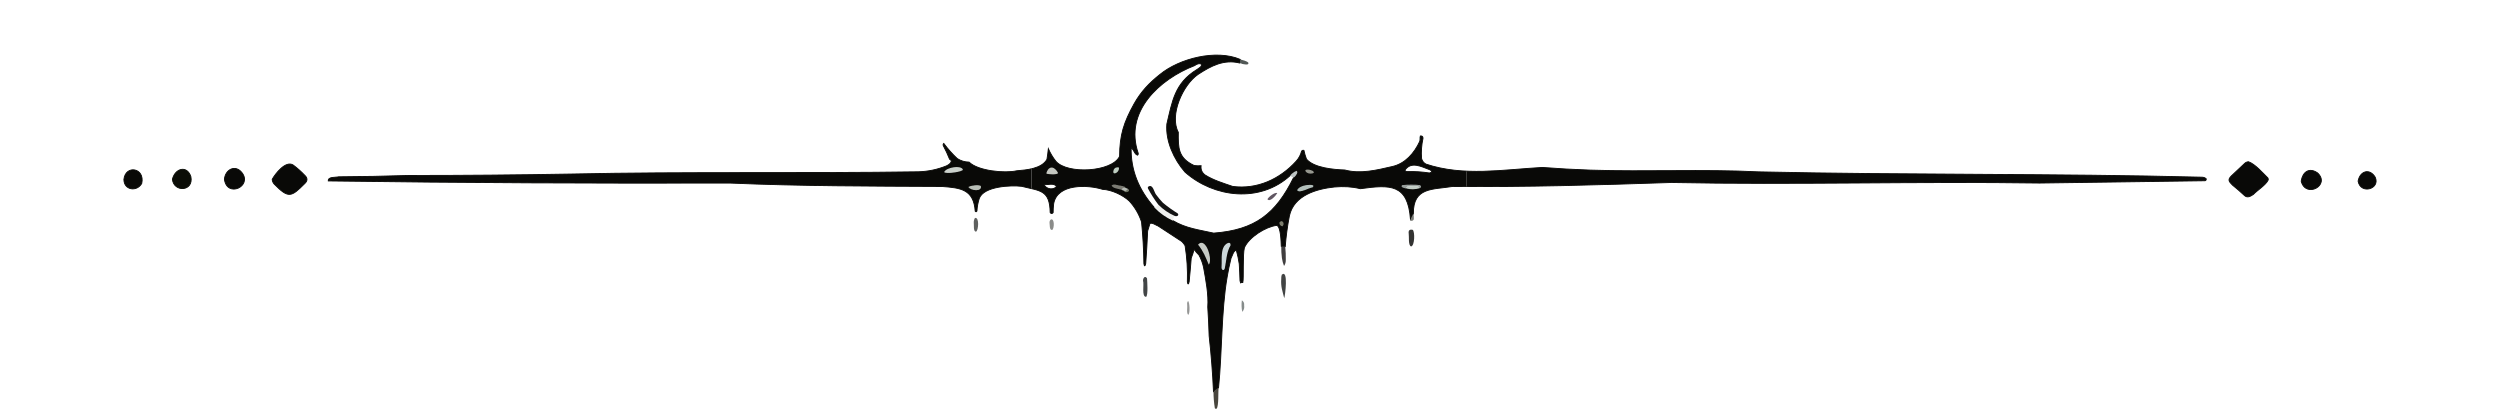
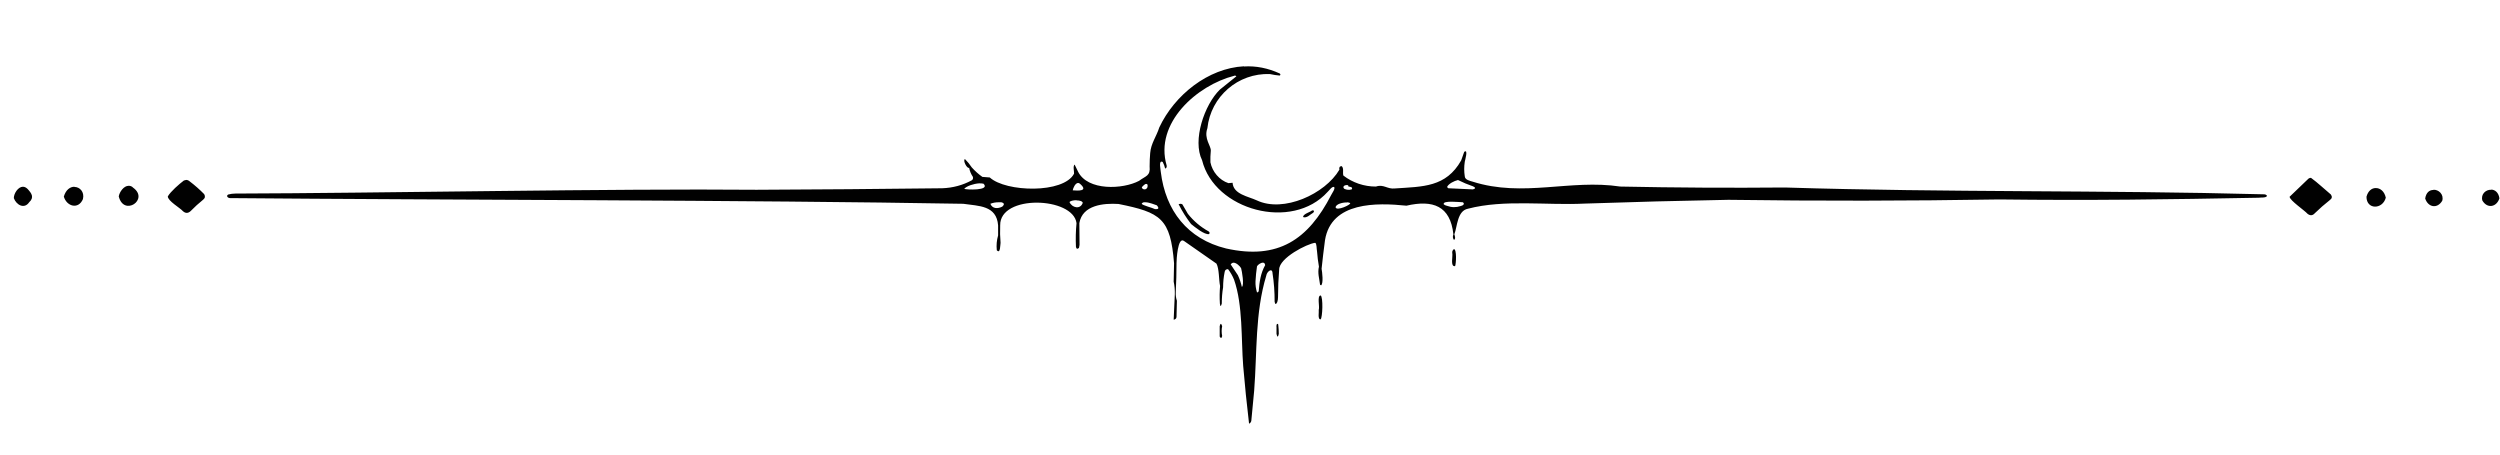
- <svg xmlns="http://www.w3.org/2000/svg" xmlns:xlink="http://www.w3.org/1999/xlink" xml:space="preserve" width="1380" height="230" style="clip-rule:evenodd;fill-rule:evenodd;image-rendering:optimizeQuality;shape-rendering:geometricPrecision;text-rendering:geometricPrecision">
-   <defs>
-     <clipPath id="b">
-       <path d="M-1000-1000H552v2236h-1552z" />
-     </clipPath>
-     <clipPath id="c">
-       <path d="M552-1000h240v2236H552z" />
-     </clipPath>
-     <clipPath id="d">
-       <path d="M792-1000h1552v2236H792z" />
-     </clipPath>
-     <g id="a">
-       <path fill="#5f605f" d="M520.11 115c-.05-.98.17-1.87.67-2.68 2.53-.58 1.92 6.95.62 7.54-1.68.2-1.09-3.89-1.29-4.86" />
-       <path fill="#8b8c8a" d="M561.92 114.99q-.075-1.11.75-1.83c2.12-.77 1.94 5.03.73 5.79-1.64.23-1.27-3-1.48-3.96" />
-       <path fill="#959695" d="M637.9 160c-.12-.72.06-1.34.54-1.85.83.78 1.21 6.8.08 7.65-1.17-.69-.36-4.51-.62-5.8" />
-       <path fill="#868c8b" d="M668.1 157.78c.98.63 1.41 1.56 1.26 2.78.24 1.39-.11 2.6-1.04 3.62-.44-2.12-.51-4.25-.22-6.4" />
-       <path fill="#7b8886" d="M766.67 67.06c.14 1.05.01 2.04-.38 2.99-.2-.66-.72-2.9.38-2.99" />
-       <path fill="#090907" stroke="#090907" stroke-width=".5" d="M667.22 24.82c.05.68-.03 1.34-.24 1.99-8.8-2.17-15.87 1.57-23.01 6.24-8.49 5.77-15.97 22.56-10.95 31.98-.07 8.57-.18 14.16 8.73 18.35 1.31.17 2.59.21 3.84.11-.25 2.1.47 3.79 2.16 5.08 4.47 2.88 10.27 4.63 15.29 6.35 13.48 1.77 26.04-4 35.03-13.91a12.6 12.6 0 0 0 2.97-5.49c.32-.5.75-.67 1.31-.51.34 1.63.82 3.23 1.42 4.82 4.05 4.91 15.23 5.82 21.17 6.02 8.56 2.33 17.76.05 26-1.87 7.31-1.55 12.36-7.45 15.35-13.93.39-.95.52-1.94.38-2.99.97-.1 1.45.35 1.42 1.33a37.8 37.8 0 0 0-.8 11.07c.35 1.39 1.14 2.43 2.39 3.13 20.78 6.95 42.68 3.04 64.01 1.85q13.11 1.02 26.25 1.47c30.85 1.04 61.75-.59 92.56.97 81 1.83 162.03.84 243.01 2.94.94-.02 1.75.26 2.45.85.13.53-.06.9-.58 1.11-30.28.38-60.58.81-90.88 1.28-67.3-1.03-134.7 1.07-202-.31-40.06 1.35-79.9 2.56-120 2.18-11.17 1.81-21.85.31-21.73 15.02-.53 1.06-1.05 2.11-1.58 3.17-1.47-19.69-11.11-19.21-27.69-16.94-4.81-1.19-9.35-1.36-14.28-.95-10.06 1.07-22.45 4.65-24.89 15.99-1.08 5.6-1.85 11.24-2.29 16.93q-1.11.21-2.19-.15c-.09-1.92-.17-11.12-2.54-11.57-6.15.77-15.26 6.51-17.8 12.29-1.03 3.87-.31 16.94-.87 19.23-.44-.08-.86-.02-1.25.2-.11-.38-.21-.77-.31-1.15-.09-3.11-.23-6.23-.43-9.34-.37-2.55-.9-5.05-1.6-7.5-1.61.16-2.19 3.13-2.92 4.37q-1.305 5.175-2.16 10.44c-3.26 18.76-2.75 41.66-4.73 61.01-.9.77-1.84 1.51-2.8 2.23a464 464 0 0 0-2.4-30.71c-.16-5.33-.41-10.67-.76-16 .51-6.85-1.1-15.2-2.34-22-.52-2.36-1.36-4.6-2.53-6.72a15.2 15.2 0 0 1-2.65-3.16c-.43 1.64-.96 3.27-1.61 4.88-.33 4.35-.71 8.69-1.15 13.02-.38 1.64-.71 1.66-.99.07.23-6.7-.19-13.35-1.25-19.96-.48-.84-1.08-1.61-1.77-2.29q-6.525-4.305-13.08-8.55c-1.17-.42-3.27-2.02-4.53-1.43a94 94 0 0 0-1.28 4.13c-.27 6.02-.62 12.04-1.07 18.04-.42 1.64-.75 1.66-1 .05-.11-7.7-.54-15.38-1.3-23.05a31.7 31.7 0 0 0-6.77-11.55c-3.45-3.27-9.88-6.26-14.67-6.43-8.16-2.6-25.15-3.34-27.08 7.97q-.285 2.445-.3 4.89c-.58.67-1.12.64-1.62-.07-.2-12.57-5.53-11.88-15.75-14.48-5.89-.7-20.91-.07-23.39 6.67-.73 2.26-1.16 4.58-1.29 6.95-.28.54-.59.58-.95.12-.83-11.96-7.81-12.91-18.41-13.65-38.9-.2-78.16-.21-117-1.89-73.92.22-147.81-.14-221.7-1.17-.22-2.47 4.18-1.85 5.7-2.28 12.86-.08 25.72-.33 38.57-.74 29.98.01 59.97-.26 89.95-.79 63.82-1.39 127.64-.28 191.48-1.24 5.37-.15 10.55-1.23 15.52-3.25 1.25-.48 4.11-2.56 1.76-3.67-1.04-2.6-2.22-5.14-3.54-7.61-.13-.45-.03-.83.31-1.13 2.2 2.97 4.67 5.76 7.42 8.35 1.99 1.28 4.18 1.94 6.56 1.97 4.89 4.86 19.73 6.31 26.31 4.78 5.3-.43 13.72-1.09 16.66-6.28.32-1.99.59-3.94.79-5.86 1.09 2.48 2.47 4.78 4.15 6.91 6.31 7.3 30.9 6.02 35.16-2.7.04-11.78 2.33-18.81 8.02-29.04 3.8-6.75 8.28-11.45 14.32-16.24 10.74-8.78 30.93-13.94 44.28-8.25zm-25.11 3.36c-19.52 7.54-39.12 25.48-31.24 48.39.12.48-.01.86-.4 1.13a2.9 2.9 0 0 1-1.4-1.21c-.59-1.14-1.29-2.2-2.08-3.18-.31 12.77 4.33 23.56 12.64 33.08 3.01 3.16 6.5 5.64 10.47 7.45 7.18 4.27 14.5 5.06 22.43 6.85 22.86-1.72 34.29-10.62 44.13-30.66.75-.52 1.33-1.19 1.72-2.01.4-.61.39-1.18-.03-1.7a8.84 8.84 0 0 0-3.54 2.55c-16.6 15.28-42.11 12.35-58.12-1.89-6.1-7-10.77-17.13-10-26.48 2.98-12.58 4.32-22.51 16.48-30.02.76-.48 1.49-1 2.19-1.57.84-1.14.55-1.73-.88-1.75-.87.13-1.67.47-2.37 1.02zm576.96 71.84c-2.15-2.03-4.37-3.97-6.66-5.83-1.81-1.92-2.9-2.76-.66-5.03 2.43-2.31 4.87-4.61 7.31-6.92.6-.59 1.32-.91 2.16-.94 3.67 1.35 7.78 6.18 10.6 8.95.19.33.25.69.2 1.07-1.33 2.88-5.92 5.64-8.18 8.03-1.53.96-3.12 2.09-4.77.67zM132.84 91.01c1.7-3.05 7.48-10.58 11.6-7.89 2.27 1.69 4.37 3.56 6.32 5.61 1.73 1.56 1.72 3.12-.04 4.69-7.44 7.46-8.89 8.18-16.75.22a4.24 4.24 0 0 1-1.13-2.63zm625.26-5.04c.29.57.77.82 1.44.76 4.07-.11 8.11.15 12.13.78 1.57-.44 1.63-1.04.17-1.8-4.47-1.63-10.28-4.91-13.74.26zm-254.31 1.02c.8 1.22 10.31-.17 10.3-1.34-1.05-2.66-9.28-1.13-10.3 1.34zm56.38.79c.81.49 6.15.77 6.45-.27-1.89-3.76-5.2-4.26-6.45.27zm36.96-.83c.14 1.8 3.59.05 3.05-2.52-1.87-.21-2.89.63-3.05 2.52zm-490.66 4.04c.43-5.36 5.99-8.39 9.69-3.66 5.83 7.46-8.2 14.11-9.69 3.66zM703.1 86c.45 1.87 3.46 2.31 4.71 1.33.19-1.25-3.64-2.17-4.71-1.33ZM50.98 91.06c.89-8.22 11.74-6.47 9.86 2.21-2.71 4.76-9.81 3.76-9.86-2.21zm1199.12.95c.77-5.05 4.38-7.79 8.99-4.53 7.22 6.78-6.53 14.23-8.99 4.53zm31.22 0c1.04-5.61 6.32-7.28 9.38-2.2 2.96 6.44-7.94 9.8-9.38 2.2zM558.9 94c1.32 2.53 5.34 3.11 6.95.86-1.68-1.94-4.74-.81-6.95-.86zm-41.71 1.25c1.41 2.18 7.67 2.6 6.81-.54-1.12-.86-5.52-.31-6.81.54zm84.71 1.61c.45.18.9.36 1.35.53-.29 1.4 4.14.42 1.96-1.11-.46-.19-.92-.38-1.38-.58.19-1-4.58-1.31-5.35-1.68-.83-.19-1.58-.07-2.24.38.61 1.7 4.12 1.71 5.66 2.46zm96.7.12c1.34 1.97 6.58-1.43 8.48-1.53.76-.73.6-1.17-.5-1.33-2.4-.21-6.77.48-7.98 2.86zm60.37-.93c2.35.58 4.69.55 7.03-.09 1.18-.37 1.32-.96.43-1.78a62 62 0 0 0-9.74.01c-1.52 1.24 1.68 1.76 2.28 1.86zm-70.15 18.97q.18 1.53 1.65 1.89c.88-.96.84-1.87-.14-2.74-.71-.09-1.22.19-1.51.85zm-44.89 12.01c2.94 3.66 4.12 6.72 5.9 11.03 2.25-2.4-1.55-15.65-5.9-11.03zm13 11.97c-.3 1.49.87 3.13 1.7 1.26.95-4.39.87-8.98 3.26-12.93-.09-1.22-.71-1.55-1.85-.98-4.01 2.21-2.76 8.88-3.11 12.65z" style="display:inline" />
-       <path fill="#ccd7d9" d="M656.93 139c.35-3.77-.9-10.44 3.11-12.65 1.14-.57 1.76-.24 1.85.98-2.39 3.95-2.31 8.54-3.26 12.93-.83 1.87-2 .23-1.7-1.26" />
-       <path fill="#c7cbc5" d="M643.93 127.03c4.35-4.62 8.15 8.63 5.9 11.03-1.78-4.31-2.96-7.37-5.9-11.03" />
-       <path fill="#b6bab3" d="M603.83 95.7c.46.2.92.39 1.38.58-.5.64-1.15 1.01-1.96 1.11-.45-.17-.9-.35-1.35-.53.25-.97.89-1.36 1.93-1.16" />
-       <path fill="#989f9c" d="M766 95.96c.45-1.94-5.47-1.08-6.49-.94-.44.21-.62.56-.54 1.03-.6-.1-3.8-.62-2.28-1.86a62 62 0 0 1 9.74-.01c.89.82.75 1.41-.43 1.78" />
-       <path fill="#b2bfbb" d="M698.6 96.98c1.21-2.38 5.58-3.07 7.98-2.86 1.1.16 1.26.6.5 1.33-1.9.1-7.14 3.5-8.48 1.53" />
-       <path fill="#7b7b73" d="M603.83 95.7c-1.04-.2-1.68.19-1.93 1.16-1.54-.75-5.05-.76-5.66-2.46.66-.45 1.41-.57 2.24-.38.77.37 5.54.68 5.35 1.68" />
-       <path fill="#b8beb6" d="M517.19 95.25c1.29-.85 5.69-1.4 6.81-.54.86 3.14-5.4 2.72-6.81.54" />
-       <path fill="#95978e" d="M703.1 86c1.07-.84 4.9.08 4.71 1.33-1.25.98-4.26.54-4.71-1.33" />
-       <path fill="#becec1" d="M597.13 86.95c.16-1.89 1.18-2.73 3.05-2.52.54 2.57-2.91 4.32-3.05 2.52" />
-       <path fill="#c4c7c0" d="M560.17 87.78c1.25-4.53 4.56-4.03 6.45-.27-.3 1.04-5.64.76-6.45.27" />
-       <path fill="#cbd1cc" d="M503.79 86.99c1.02-2.47 9.25-4 10.3-1.34.01 1.17-9.5 2.56-10.3 1.34" />
-       <path fill="#7c7d6c" d="M688.82 115.02c.29-.66.8-.94 1.51-.85.98.87 1.02 1.78.14 2.74q-1.47-.36-1.65-1.89" />
-       <path fill="#787a75" d="M762.77 109.95c.22.99.31 2 .27 3.02-.22.91-1.86 1.56-1.85.15.53-1.06 1.05-2.11 1.58-3.17" />
-       <path fill="#6f7667" d="M605.21 96.28c2.18 1.53-2.25 2.51-1.96 1.11.81-.1 1.46-.47 1.96-1.11" />
-       <path fill="#c1ccc4" d="M766 95.96c-2.34.64-4.68.67-7.03.09-.08-.47.1-.82.54-1.03 1.02-.14 6.94-1 6.49.94" />
-       <path fill="#bcc3c3" d="M696.66 90.03a3.73 3.73 0 0 1-1.85-1.16c.98-1.16 2.16-2 3.54-2.55.42.52.43 1.09.03 1.7-.39.82-.97 1.49-1.72 2.01" />
-       <path fill="#605662" d="M682.22 101.98c.46-1.13 4.18-4.15 5.42-3.34-.63 1.11-4.05 5.26-5.42 3.34" />
-       <path fill="#eeefed" d="M621.95 104.94a29.1 29.1 0 0 0 9.09 6.27c-.63.77-.94 1.64-.94 2.63a33.5 33.5 0 0 1-10.47-7.45c1.08.05 1.86-.43 2.32-1.45" />
-       <path fill="#0b0d07" stroke="#0b0d07" stroke-width=".5" d="M77.76 90.99c1.5-6.1 8.02-7.92 10.2-1.48 1.65 8.22-9.38 8.84-10.2 1.48z" />
-       <path fill="#414343" d="M689.84 146c-.04-.8.05-1.58.29-2.34 3.78-3.29 1.84 11.7 1.36 12.97-.96-3.91-1.98-6.37-1.65-10.63" />
-       <path fill="#49463e" d="M655.24 205.98c-.25 2.33.17 10.03-1.05 11.59-.41.21-.75.12-1.01-.26a57.7 57.7 0 0 1-.74-9.1c.96-.72 1.9-1.46 2.8-2.23" />
-       <path fill="#424546" d="M613.54 147.01c-.08-1.37 1.06-3.16 2.21-1.35.13 1.81.67 9.06-.47 10.2-2.7.14-1.01-7.11-1.74-8.85" />
-       <path fill="#333332" d="M760.2 120.99c-.27-1.79.47-2.49 2.23-2.1 1.22 1.04 1.13 8.85-.94 9.17-1.67-.7-1.01-5.44-1.29-7.07" />
-       <path fill="#403e3f" d="M689.85 128q1.08.36 2.19.15c.26 2.43.37 4.86.31 7.3.05 1.25-.27 2.38-.97 3.38-.56-1.38-.95-2.83-1.17-4.36-.28-2.15-.4-4.31-.36-6.47" />
-       <path fill="#515856" d="M667.22 24.82c1.13.31 3.88.91 4.49 1.88.36 1.6-2.78.67-3.47.59-.4-.24-.82-.39-1.26-.48.21-.65.29-1.31.24-1.99" />
-       <path fill="#121212" d="M631.04 111.21a29.1 29.1 0 0 1-9.09-6.27c-2.12-2.8-4.01-5.75-5.67-8.86-.2-.46-.09-.84.31-1.14 2.56-1.4 3.08 3.41 4.29 4.66 1.12 1.54 2.34 2.99 3.66 4.36q3.885 3.225 8.19 5.88c.89 1.28-.71 1.78-1.69 1.37" />
-     </g>
-   </defs>
-   <g style="display:inline">
-     <path d="M0 0h1380v230H0z" style="clip-rule:evenodd;display:inline;fill:none;fill-rule:evenodd;stroke:none;stroke-width:1.102;-inkscape-stroke:none;paint-order:markers stroke fill;image-rendering:optimizeQuality;shape-rendering:geometricPrecision;text-rendering:geometricPrecision" />
-     <g style="clip-rule:evenodd;display:inline;fill-rule:evenodd;image-rendering:optimizeQuality;shape-rendering:geometricPrecision;text-rendering:geometricPrecision" transform="translate(17.407 7.986)">
-       <use xlink:href="#a" clip-path="url(#b)" />
-       <use xlink:href="#a" clip-path="url(#c)" />
-       <use xlink:href="#a" clip-path="url(#d)" transform="matrix(1.00601 0 0 1 -4.762 0)" />
-     </g>
+ <svg xmlns="http://www.w3.org/2000/svg" xml:space="preserve" style="clip-rule:evenodd;fill-rule:evenodd;image-rendering:optimizeQuality;shape-rendering:geometricPrecision;text-rendering:geometricPrecision" viewBox="0 0 1320 240">
+   <g style="clip-rule:evenodd;display:inline;fill-rule:evenodd;image-rendering:optimizeQuality;shape-rendering:geometricPrecision;text-rendering:geometricPrecision">
+     <path fill="#fefefe" d="M0 0h1320v240H0z" style="clip-rule:evenodd;display:inline;fill:none;fill-rule:evenodd;stroke-width:.979;image-rendering:optimizeQuality;shape-rendering:geometricPrecision;text-rendering:geometricPrecision" />
+     <path d="M656.8 35c-18.9 1-36.6 15.1-44.7 32.3-1.5 4.8-4.4 8.4-4.8 13.5q-.3 3.4-.3 7c.5 5.2-2 5-5.6 7.7-8.5 4.5-27.1 5.4-32.2-4.9l-1.8-3.7c-1 .8-.2 3.6-.3 4.8-5.5 10.6-36 9.8-44.5 2l-3.9-.3q-3-2.1-5.6-5-1.5-2.3-3.6-4.4c-1.3.6 1.1 5.2 2.2 4.6q.5 2.6 2 4.8.3 1.2-.6 1.8-7.2 3.9-15.6 4.2-49 .6-98 .8c-75-.7-200.1 1.8-275.2 2q-1.9 0-3.8.5c-1.4.8 0 2 1.1 1.9 112.3 1 274.7 1 387 3 8.2 1.2 17.6.8 18.4 11.4v5.3q-1.1 3.8-.7 7.8c2 2.3 1.8-3.1 2-3.9q-.4-4.5-.2-9.2c-.3-16.5 38.5-15.1 40.3-1.2q-.6 6.3-.3 12.5.3 1.7 1.6.6l.3-1.6-.1-11.5c1.6-9.6 12.9-10.6 20.7-10.1 22.3 4.5 27.4 7.6 29.3 31.3l-.2 9.7q.7 3.2.6 6.6l-.6 13.5q1.4-.2 1.5-1.5l.2-8.5a12 12 0 0 1-.6-4.5q.4-7.8.4-15.4c0-1.6.6-14 3.9-11.7l17.2 12c1.5 2.8 1.2 8.6 1.9 11.8q-.4 4.6-.1 9.3.3 2.5 1 0 0-4.5.7-8.6 0-4 .8-8 .2-1.6 1.8-1.6 2 2.6 3.2 5.6c4.7 13.5 3.7 31.3 4.8 45.5q1.3 15.3 3.1 30.5a2 2 0 0 0 1.2-1.6l1.5-15.8c1.6-20.5.4-41 6.4-60.8.3-2.1 3.2-4.4 3.3-1.2a94 94 0 0 1 1.1 15q.4 2.3 1.4.2a8 8 0 0 0 .4-2.7q0-7.2.6-14.5c0-6.1 14.7-13.6 19-14.1.9.4.7 3 1 4.6q.3 4 1 8c-.8 3.4.2 6.2.6 9.6q.3 0 .5.3c1.4-1 .6-7.1.3-8.8q.8-7.6 1.8-15.1c3.3-20.4 27.4-19.8 43-18.2 13.9-3.2 23.2 0 24.8 15.2q-.7 1.5.3 2.9c1-.7.5-2 .2-3 1.6-4.2 1.5-12.4 7.2-13.5 19.1-5 41.7-1.7 61.5-2.7a4698 4698 0 0 1 76-2q71.5 1 143-.2c48 .6 88.9 0 136.9-.9 1-.2 4.1.2 4.5-1q-.6-.8-1.5-.8c-86.6-2.3-166.3-.9-253-3.6q-43.5.4-87-.5c-26.5-4-51.3 5.9-78-2.6-1.3-.4-4-.9-4.1-2.8q-.6-3.8 0-7.7c.1-.7 2-7-.3-5.2l-1.6 4.5c-8 14.2-20.2 13.8-35 14.8-4 .5-5.9-2.4-10-1a28 28 0 0 1-17.2-5.8c-.5-1.6.4-3.8-.9-5q-1.6.1-1.2 1.9c-7.5 12.8-29.5 22.9-43.6 16.2-4.5-2.1-12.4-3.2-12.8-9.3l-2.2.2c-4.8-1.6-8.5-6-9.5-11q-.1-3 .2-6c.3-2.6-3.8-6.4-1.8-12a32 32 0 0 1 33-28.6q2.7.6 5.2.8.7-.5 0-1.1-9.4-4.3-18.9-3.7m-4.8 4.8q.5 0 .8.4l-8.7 7c-8.2 8-14.6 26.8-9.4 37.3 6.5 26.4 47.5 37.6 66.3 16.7.9-.8 2.2-2.9 3.4-2.6.8.9-1.1 3.3-1.5 4.2-12.2 23.7-28.1 34.4-55.5 28.3-20.4-5-32-20-34.5-40.4 0-1.1-1.4-6.5 1-5.3q.9 1.7 1.3 3.5 1-.3.8-1.6C609.4 65 632 45 651.7 40zm568.2 54a2 2 0 0 0-1.3.4l-10 9.6c.2 2 7.8 7.1 9.5 9q2.1 1.6 3.8-.3 3.8-3.7 8-7 1.7-1.2.5-2.9c-3.5-2.9-6.9-6.2-10.5-8.8M98.3 95l-1.2.3c-2.5 1.9-7 5.8-8.5 8.4 0 2.4 6.4 6 8 7.8q2 1.8 4 0a76 76 0 0 1 6.7-6.1q1.5-1.2.5-2.9a69 69 0 0 0-7.6-6.7q-.9-.8-1.9-.8m671.4 0q4 2 8.1 3.4 2.1 1-.1 1.6l-13-.6a1 1 0 0 1-.6-.8c.9-1.7 3.8-3.1 5.6-3.5m-200.5 1.5q.5 0 1 .4c4.7 4.1-1 3.7-3.8 3.5.2-1.2 1.3-3.8 2.8-3.9m-52.2.2q1.4 0 2.3.2c3.8 3.8-9.4 3.2-10.2 2.7 1.3-1.5 5-2.7 7.9-2.9m88.2.3q.4 0 .7.4c.5 3.2-3 3-3 1.3.5-.5 1.5-1.7 2.3-1.7m105.8.6h.2q.8 0 .8.8c.9.1 2.5.3 1.7 1.5q-2 .6-3.9-.3c-1.2-1.1.1-2 1.2-2m-643.1.4c-2.5 0-4.8 3.2-5.2 5.6 2.7 10.8 16.2 1.6 7.6-4.6a3 3 0 0 0-2.4-1m-55.8.5c-2.5 0-4.8 3.5-4.8 6 1.3 3.6 5.5 6 8.1 2.2 2.8-2.6 1.3-4.7-.8-7q-1.2-1.2-2.5-1.2m27.2 0c-2.2 0-4.5 1.5-5.6 5.2 1.5 5.2 7.7 7 10.1 1.3.9-3.8-1.7-6.4-4.5-6.4m1215 .6c-2 0-4 1.5-4.8 4.6 0 6.9 8.5 6.8 10.2.5-.7-3.4-3-5.2-5.4-5.1m30.5 1c-2 0-3.8 1.3-4.3 4.5 1.5 4.7 6.4 5.6 9 1.2 1-3.4-2-6-4.7-5.8m30.6 0c-2.8-.2-5.7 2.3-4.7 5.7 2.6 4.4 7.5 3.5 9-1.2-.5-3.2-2.4-4.5-4.3-4.6m-747 5.7c1.6 0 3.1.4 3.3 1.3-1.3 3.7-5.7 2.6-7-.4.4-.6 2-1 3.7-1m198.2.8c2.4 0 5.2.3 5.8.3 1.3 1-.2 1.8-1.2 2q-3.6 1.2-7.1-.1-1-.2-1.8-.8c-.4-1.2 1.8-1.4 4.3-1.4m-162.1.3h.3c2 0 5 1.3 6 1.6q2 2.3-1 2c-1.3-.7-6.4-1.9-7-2.8q.5-.9 1.7-.8m-77.3 0h1.5q2.4.6.5 2.3c-2.4 1.2-5.2 1.2-6.3-1.5q2-.8 4.3-.8m184.1 0q1.2.1 1.6.5c.5.7-7.1 4.3-7.7 2.2.1-1.8 3.9-2.7 6.1-2.6m-88 .7-1 .2q2.8 5.6 6.6 10.5c2 1.6 7.1 5.8 9.5 5.3q.6-.8-.2-1.4a36 36 0 0 1-11-9.3l-2.9-5q-.5-.3-1-.3m69.9 3.5h-.4c-1.2 1-4.7 1.8-4.8 3.5 2 .8 3.9-1.5 5.4-2.3q.9-1.2-.2-1.2m74.4 20.5q-1 .8-.8 2c.4 1.6-1.2 7.4 1.5 6.9.5-1.1 1-9-.7-9m-100.8 7.2q1-.1 1.2 1.3c-2.4 4.3-3 8.8-3.4 13.7a1 1 0 0 1-.9.7 17 17 0 0 1-.8-5.8q.2-4 .8-8c.4-.8 2-1.9 3-1.9m-15.4 0c1.5 0 3.4 1.8 4 2.9.4 1.3 1.8 9.1.4 9.9q-.7-3.2-2.1-6.2l-3.8-5.7q.7-.9 1.5-.9m46 17.3c-2 .1-.4 6-1 7.6.2 1-.7 5.2 1 5 1-.9 1.4-11.8 0-12.6m-52.7 15q-.3 0-.6 1.2v5.5q.9 1.6 1.3-.3a13 13 0 0 1 0-5.2q-.4-1.2-.7-1.2m29.8 0c-.4 0-.5 1.3-.4 1.8v3.5q.6 2.8 1.2 0 0-2.4-.3-5-.2-.3-.5-.3" style="clip-rule:evenodd;fill-rule:evenodd;image-rendering:optimizeQuality;shape-rendering:geometricPrecision;text-rendering:geometricPrecision;fill:#010101;fill-opacity:1;stroke:none" />
  </g>
</svg>
